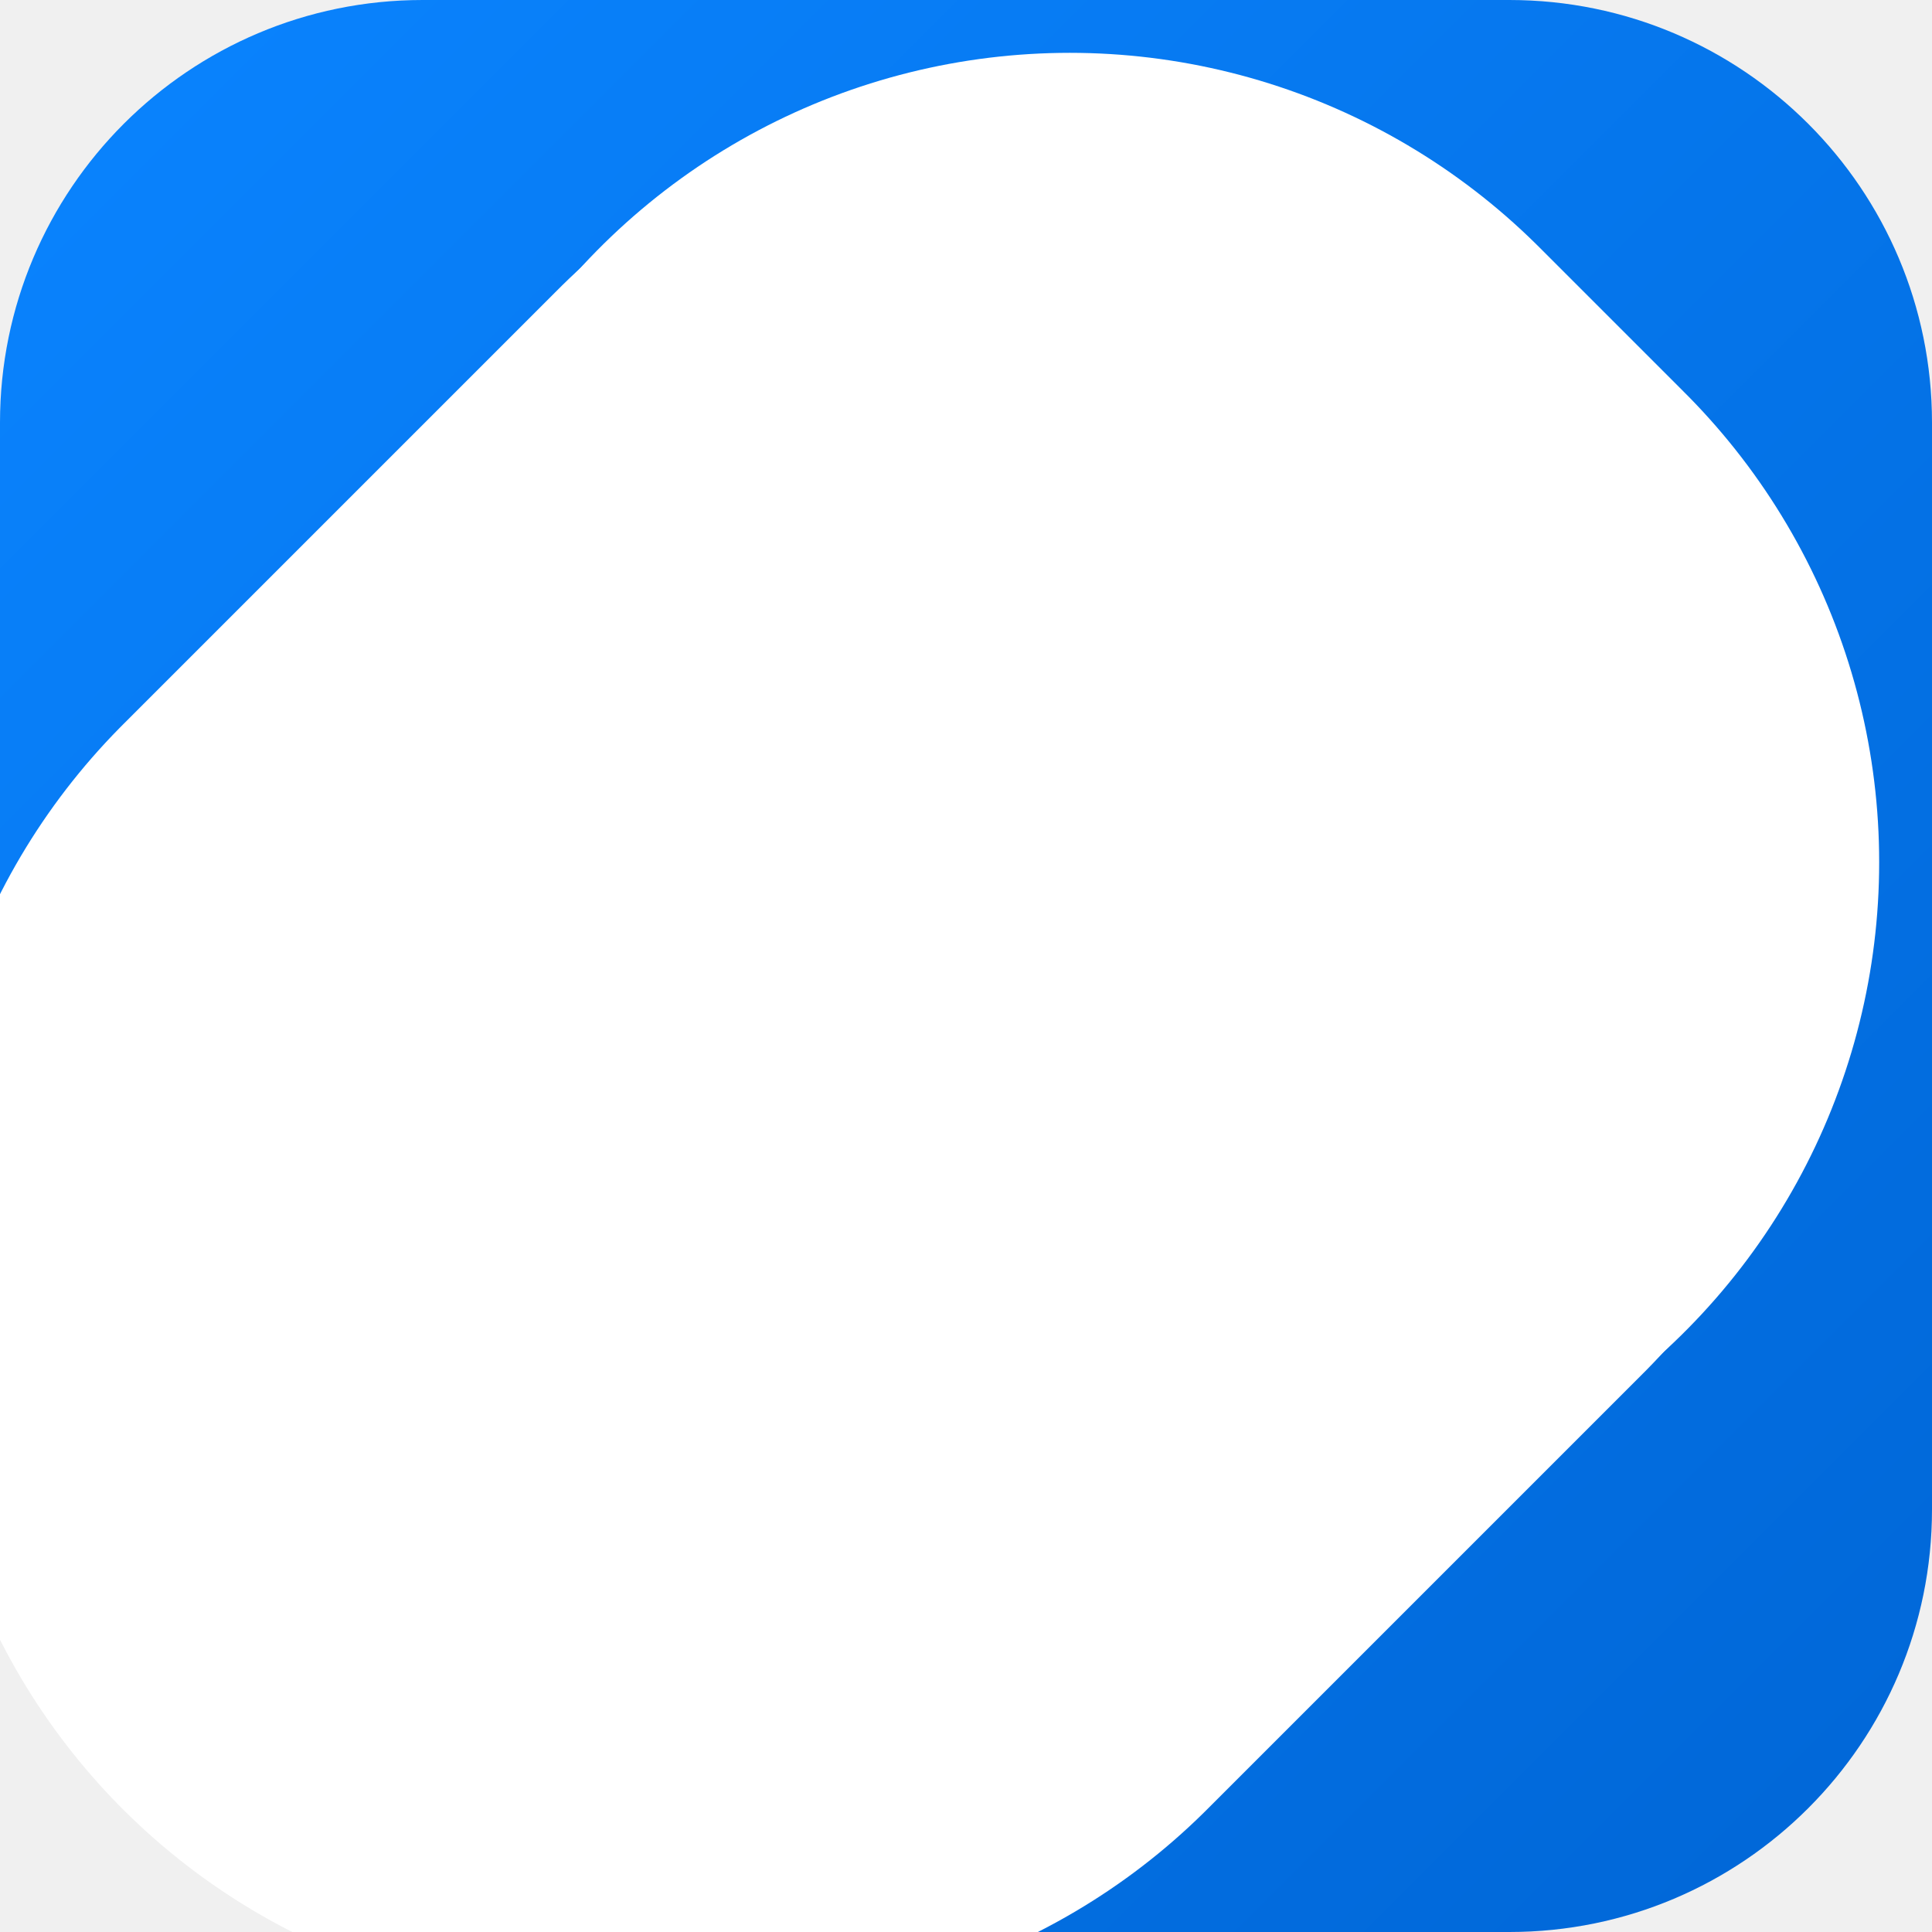
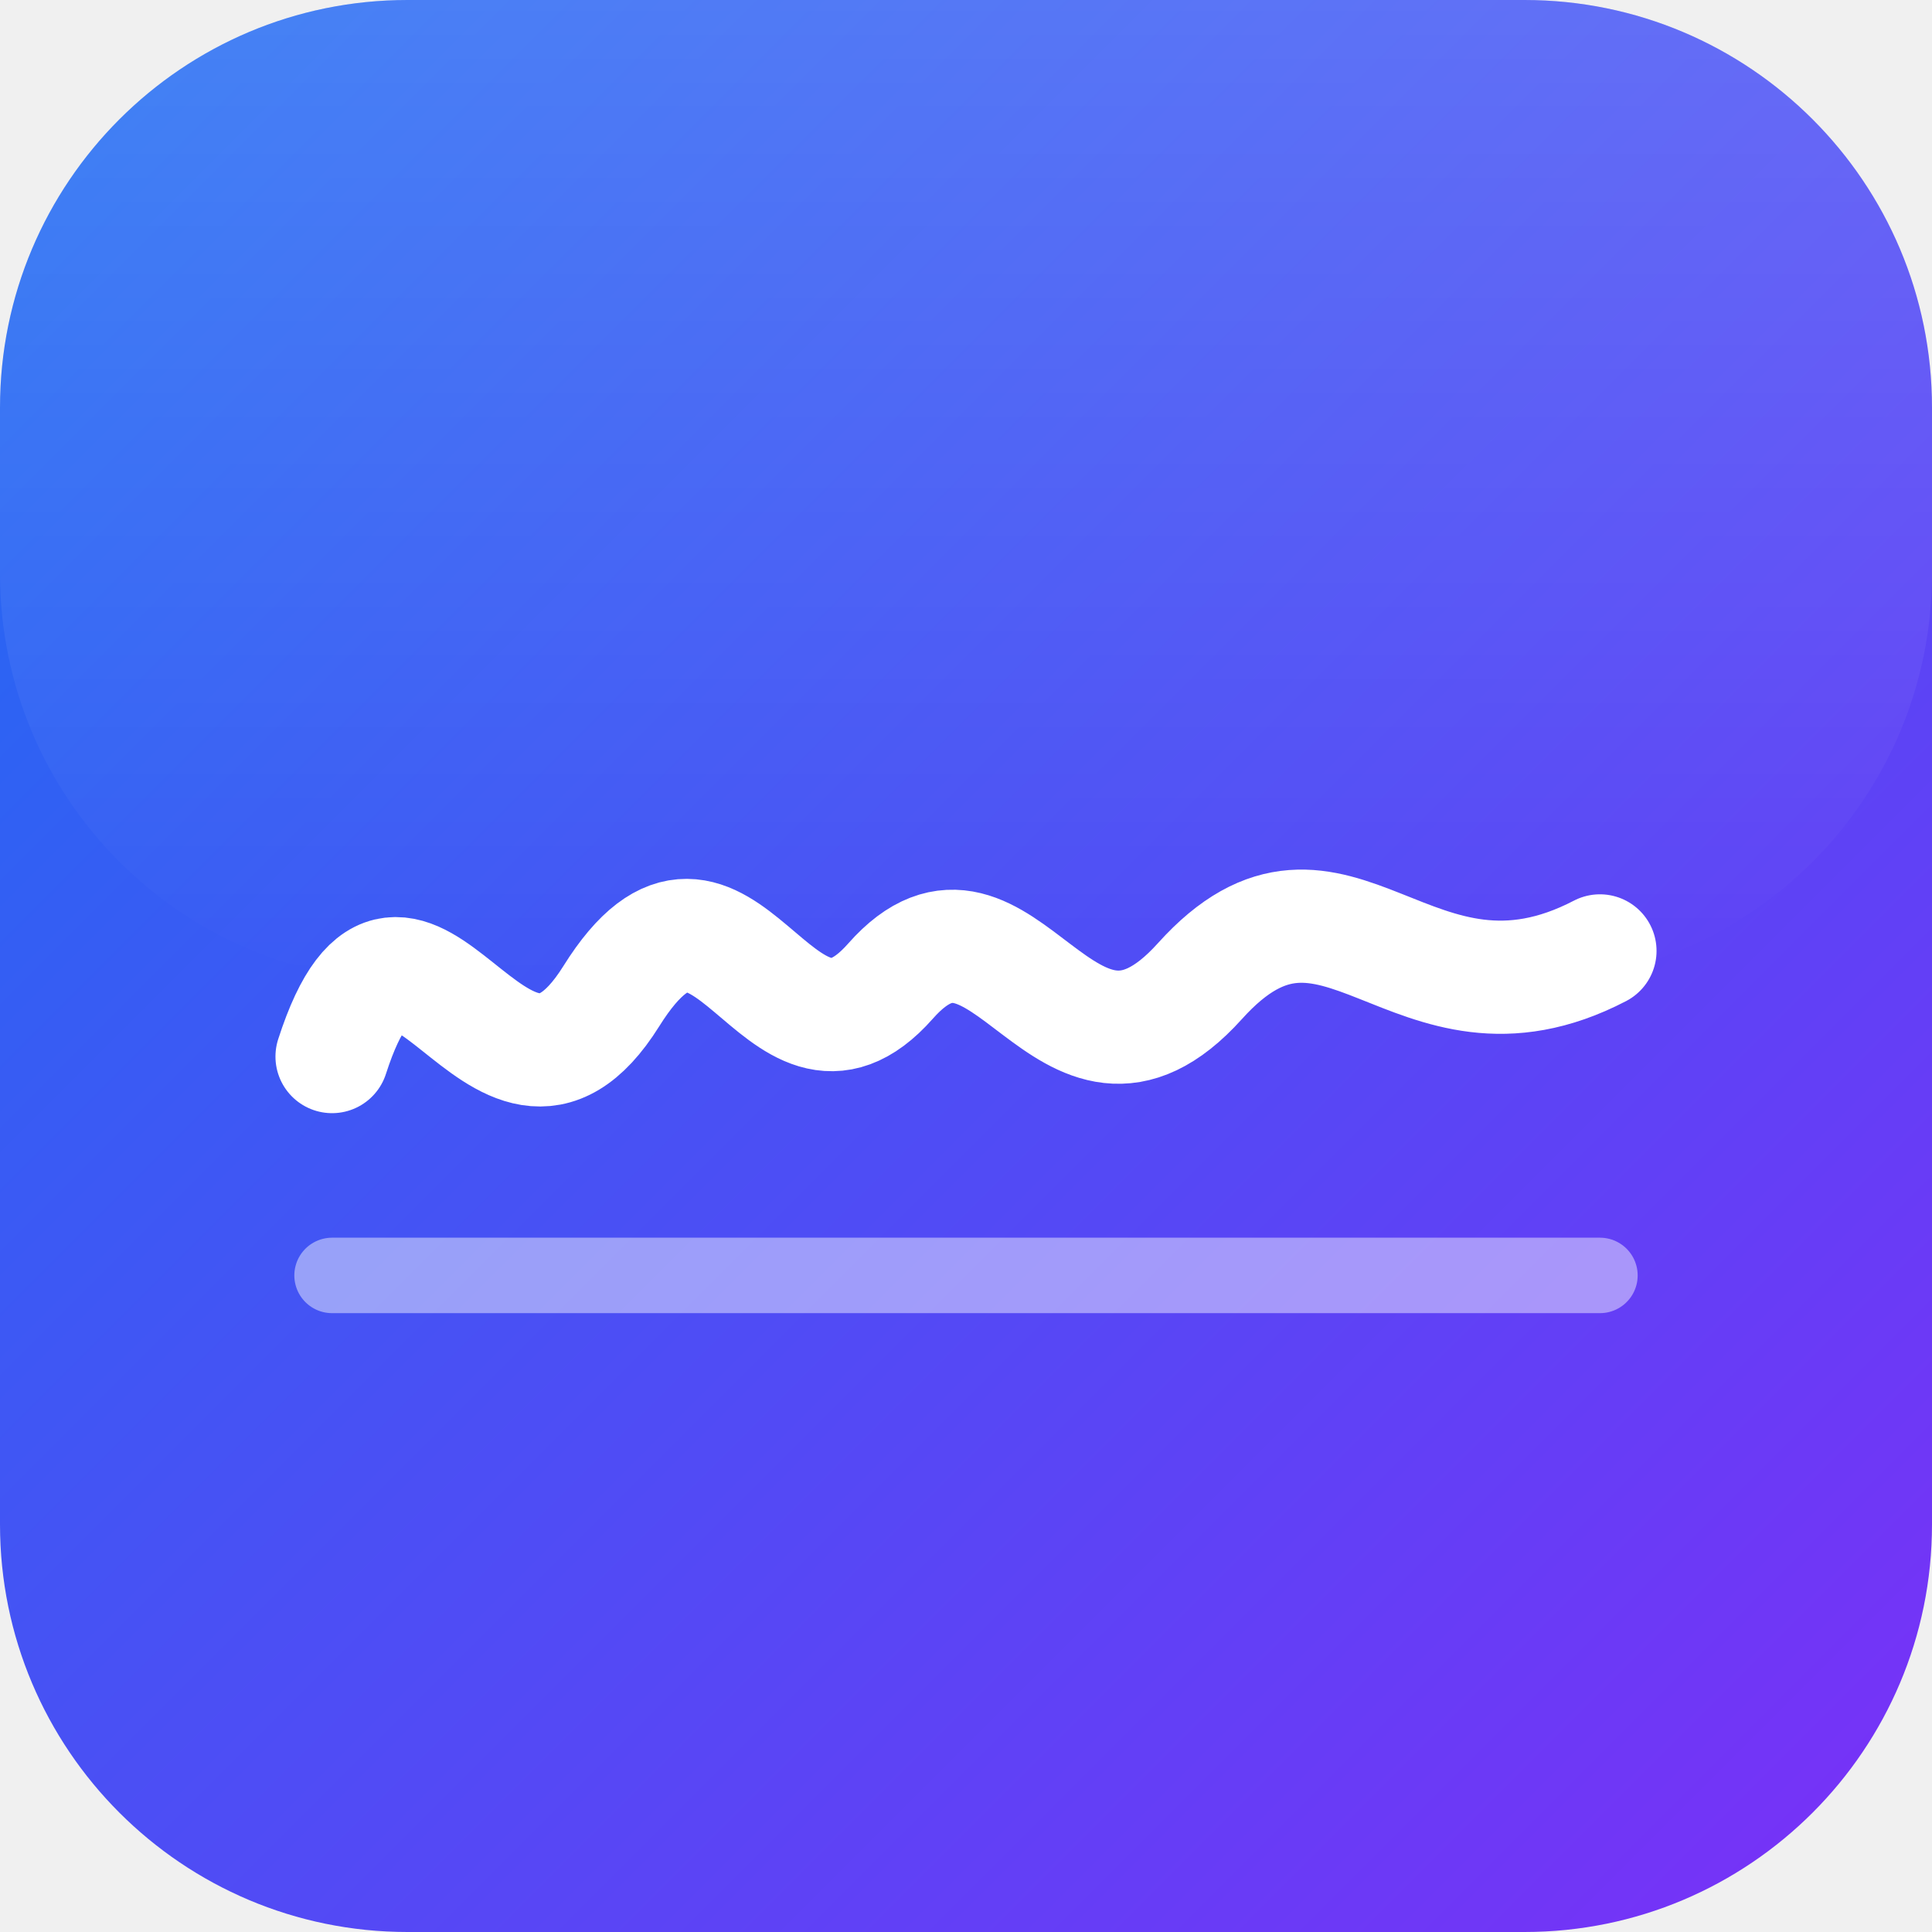
<svg xmlns="http://www.w3.org/2000/svg" viewBox="0 0 512 512">
  <defs>
    <linearGradient id="bg" x1="0%" y1="0%" x2="100%" y2="100%">
-       <stop offset="0%" stop-color="#0A84FF" />
-       <stop offset="100%" stop-color="#0066d6" />
+       <stop offset="0%" stop-color="#1C6EF2" />
+       <stop offset="100%" stop-color="#7B2FF7" />
+     </linearGradient>
+     <linearGradient id="shine" x1="0%" y1="0%" x2="0%" y2="100%">
+       <stop offset="0%" stop-color="rgba(255,255,255,0.16)" />
+       <stop offset="100%" stop-color="rgba(255,255,255,0)" />
    </linearGradient>
  </defs>
-   <rect width="512" height="512" rx="112" fill="url(#bg)" />
-   <g fill="none" stroke="white" stroke-width="32" stroke-linecap="round" stroke-linejoin="round" transform="translate(256 256) scale(11) translate(-12 -12)">
-     <path d="M3 17.5V21h3.5L17 10.5 13.5 7 3 17.5z" />
-     <path d="M14.5 6L18 9.5" />
-   </g>
+   <rect width="512" height="512" rx="108" fill="url(#bg)" />
+   <rect width="512" height="260" rx="108" fill="url(#shine)" />
+   <path d="M88 280 C108 218,132 312,162 264 C192 216,206 294,236 260 C266 226,282 300,318 260 C354 220,374 278,424 252" fill="none" stroke="white" stroke-width="30" stroke-linecap="round" stroke-linejoin="round" />
+   <line x1="88" y1="338" x2="424" y2="338" stroke="white" stroke-width="20" stroke-linecap="round" opacity="0.45" />
</svg>
